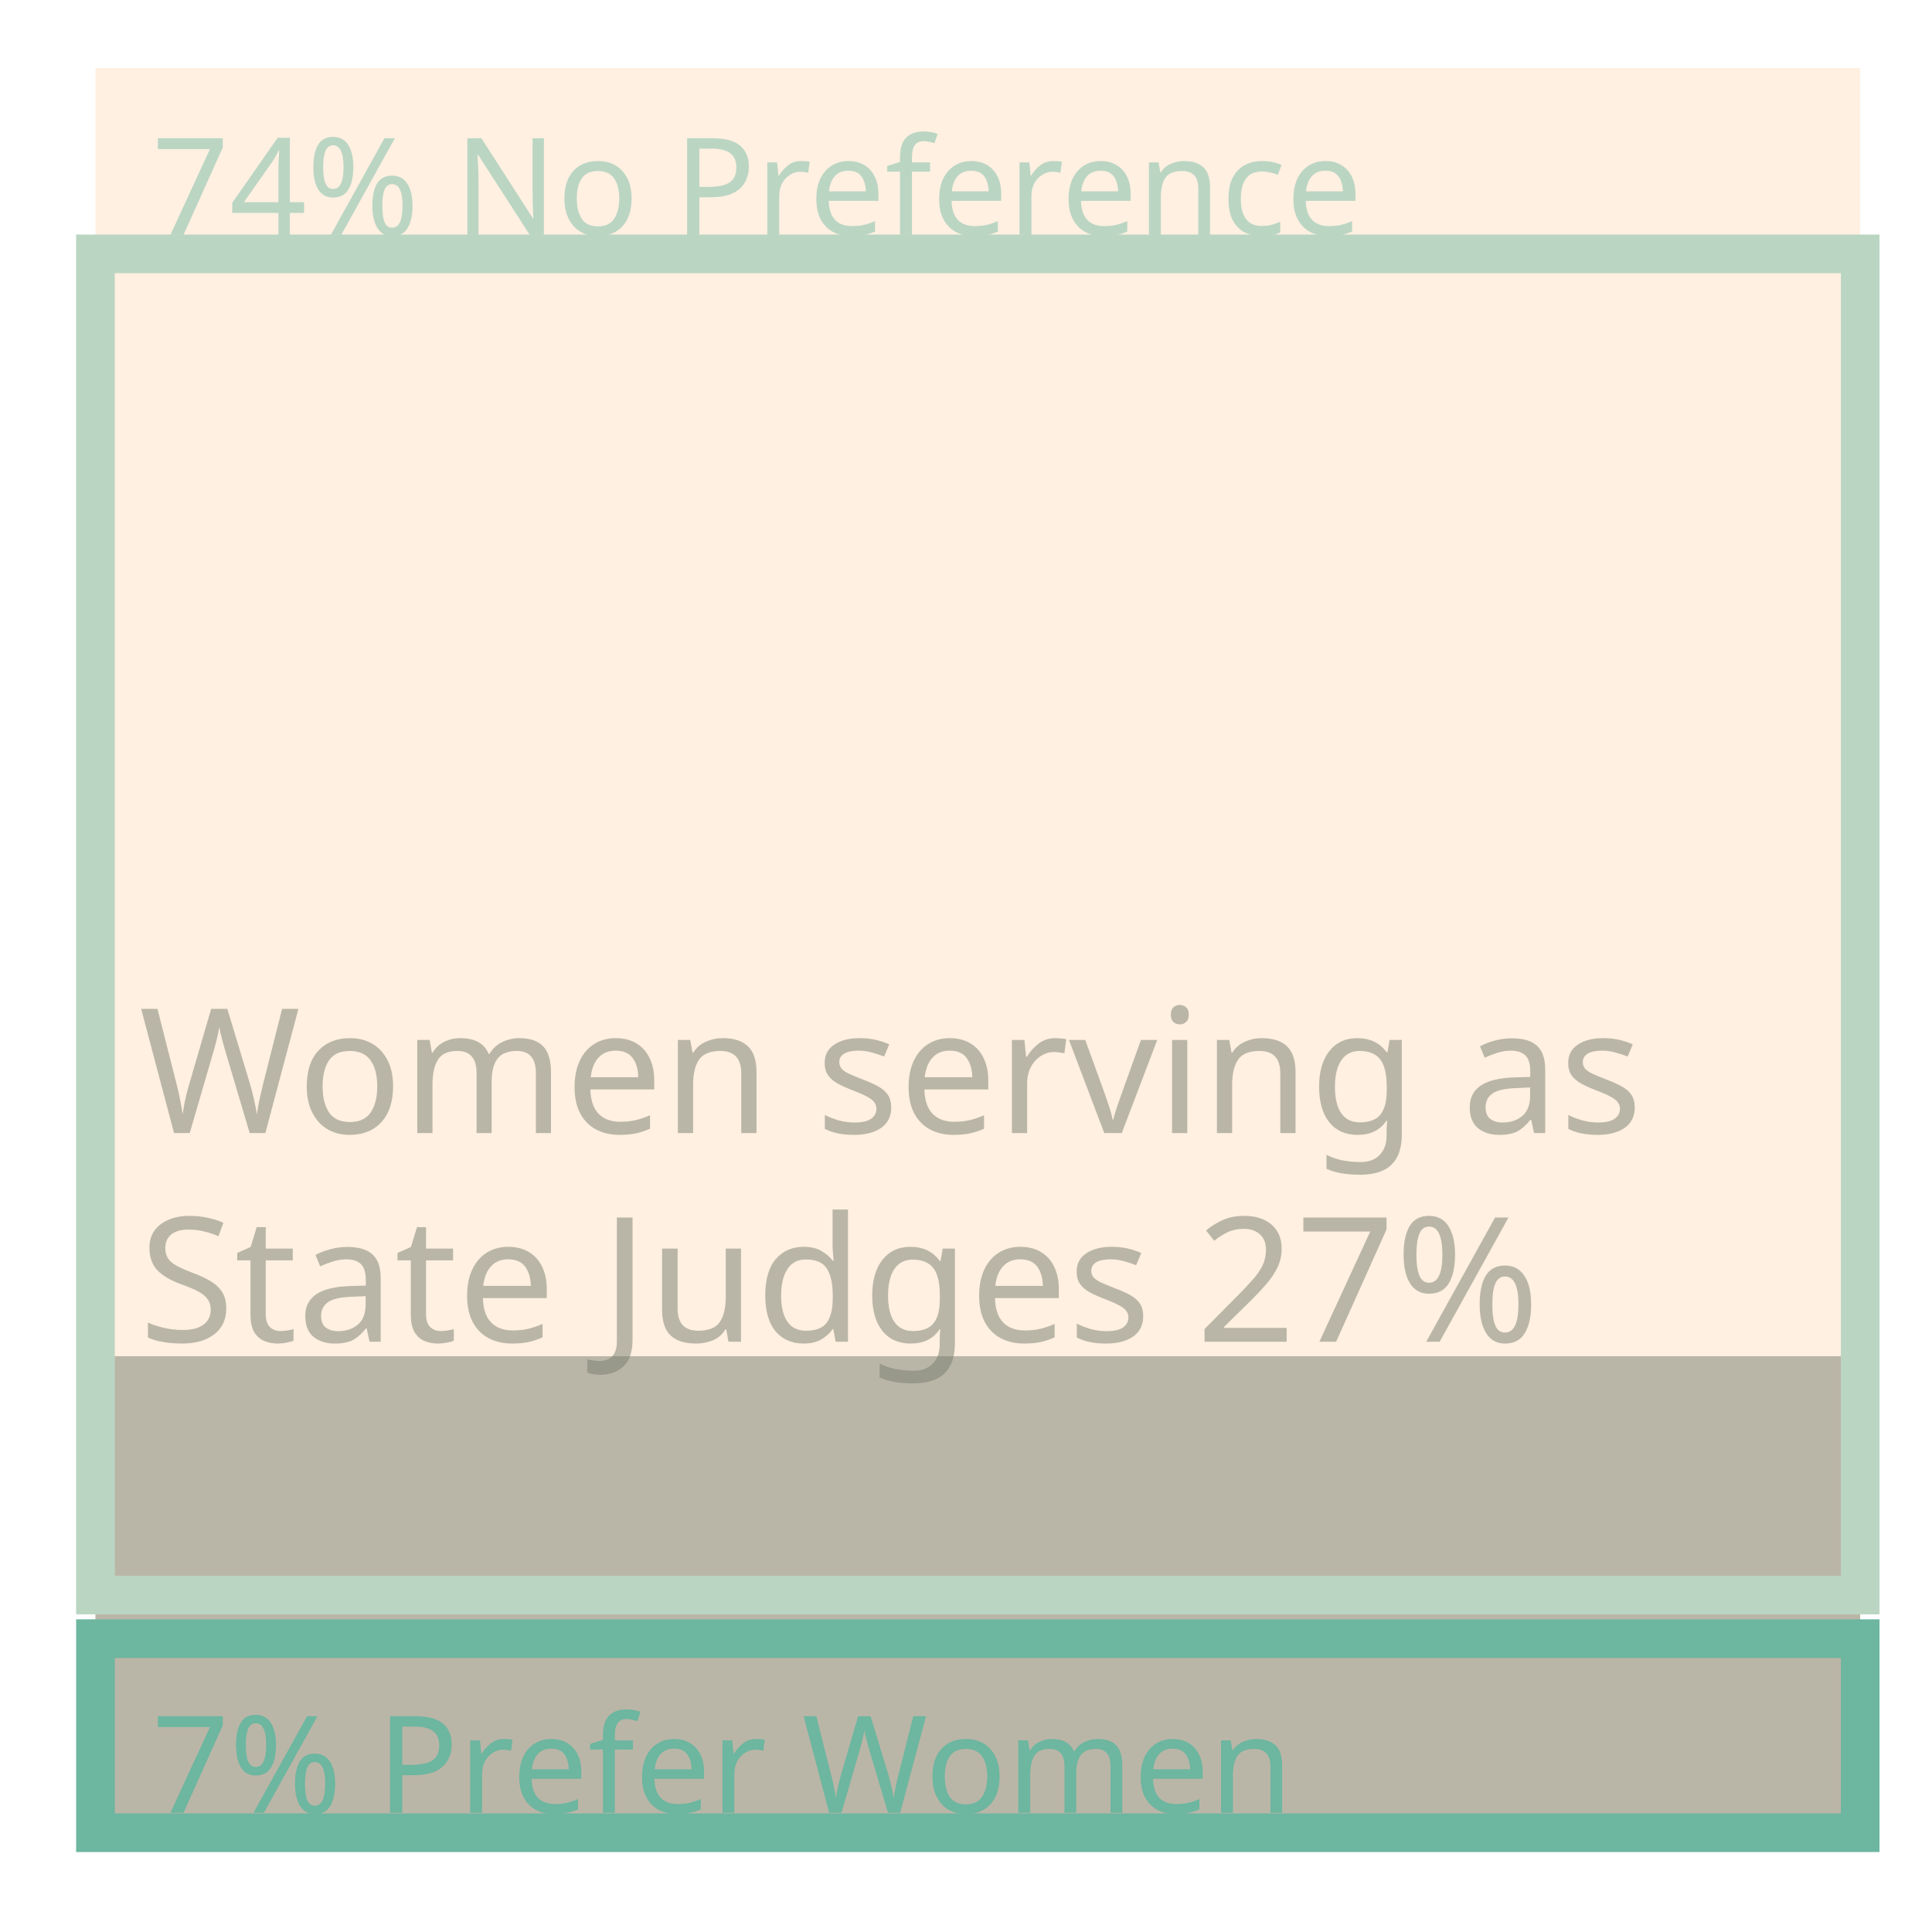
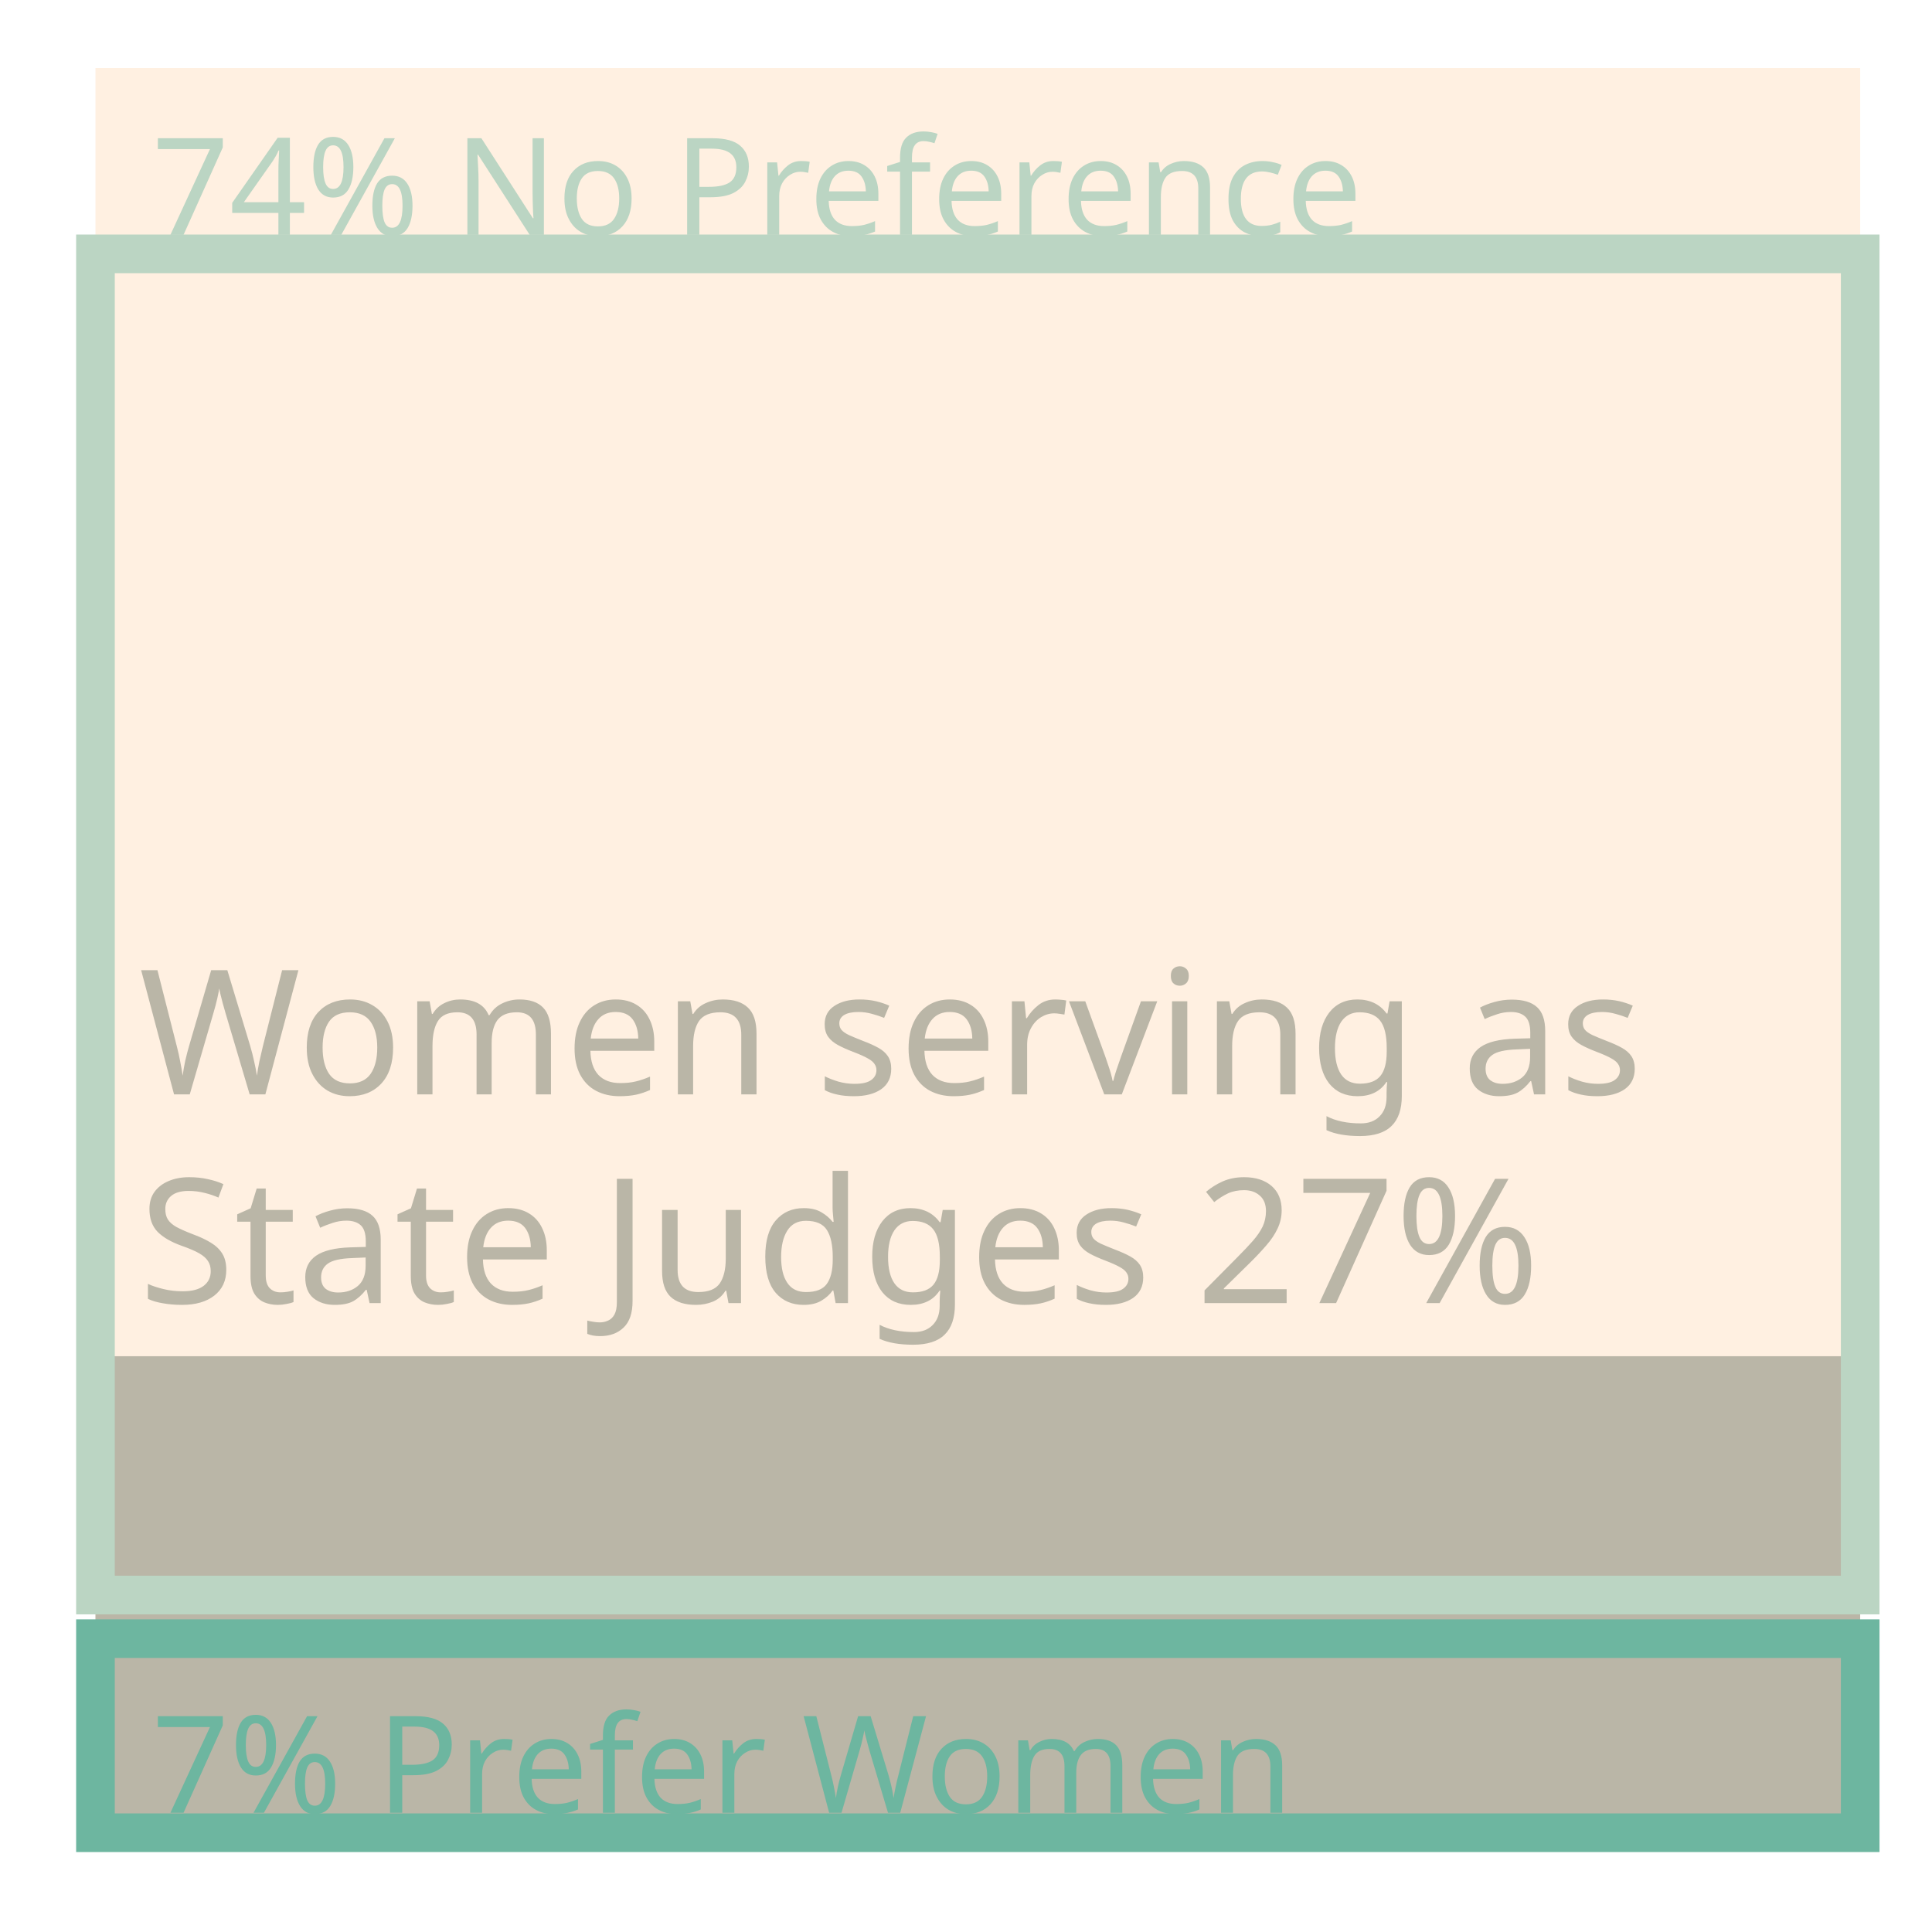
<svg xmlns="http://www.w3.org/2000/svg" version="1.1" x="0px" y="0px" width="200px" height="200px" viewBox="0 0 200 200" enable-background="new 0 0 200 200" xml:space="preserve">
  <g id="stJWomenPercentW">
    <g>
      <g>
        <rect x="9.882" y="7.04" fill="#FFF0E1" width="182.683" height="182.684" />
      </g>
      <rect x="9.882" y="140.396" opacity="0.5" fill="#767C6D" width="182.683" height="49.328" />
    </g>
  </g>
  <g id="stJWomenWL">
    <rect x="9.882" y="169.632" fill="none" stroke="#6DB6A0" stroke-width="4" stroke-miterlimit="10" width="182.684" height="20.092" />
    <rect x="9.882" y="26.28" fill="none" stroke="#BBD5C3" stroke-width="4" stroke-miterlimit="10" width="182.684" height="138.838" />
  </g>
  <g id="stJWomenWStat">
-     <rect x="14.393" y="104.173" fill="none" width="185.607" height="48.582" />
-     <text transform="matrix(1 0 0 1 14.3926 117.2949)" opacity="0.5">
+     <rect x="14.393" y="100.169" fill="none" width="185.607" height="48.582" />
+     <text transform="matrix(1 0 0 1 14.3926 113.292)" opacity="0.5">
      <tspan x="0" y="0" fill="#767C6D" font-family="'Muli'" font-size="18">Women serving as </tspan>
      <tspan x="0" y="21.6" fill="#767C6D" font-family="'Muli'" font-size="18">State Judges 27%</tspan>
    </text>
  </g>
  <g id="stJWomenWLStat">
    <rect x="15.734" y="14.105" fill="none" width="174.684" height="20.938" />
    <text transform="matrix(1 0 0 1 15.7339 24.3105)" fill="#BBD5C3" font-family="'Muli'" font-size="14">74% No Preference</text>
    <rect x="15.734" y="177.453" fill="none" width="174.684" height="20.938" />
    <text transform="matrix(1 0 0 1 15.7344 187.6592)" fill="#6DB6A0" font-family="'Muli'" font-size="14">7% Prefer Women</text>
  </g>
</svg>
